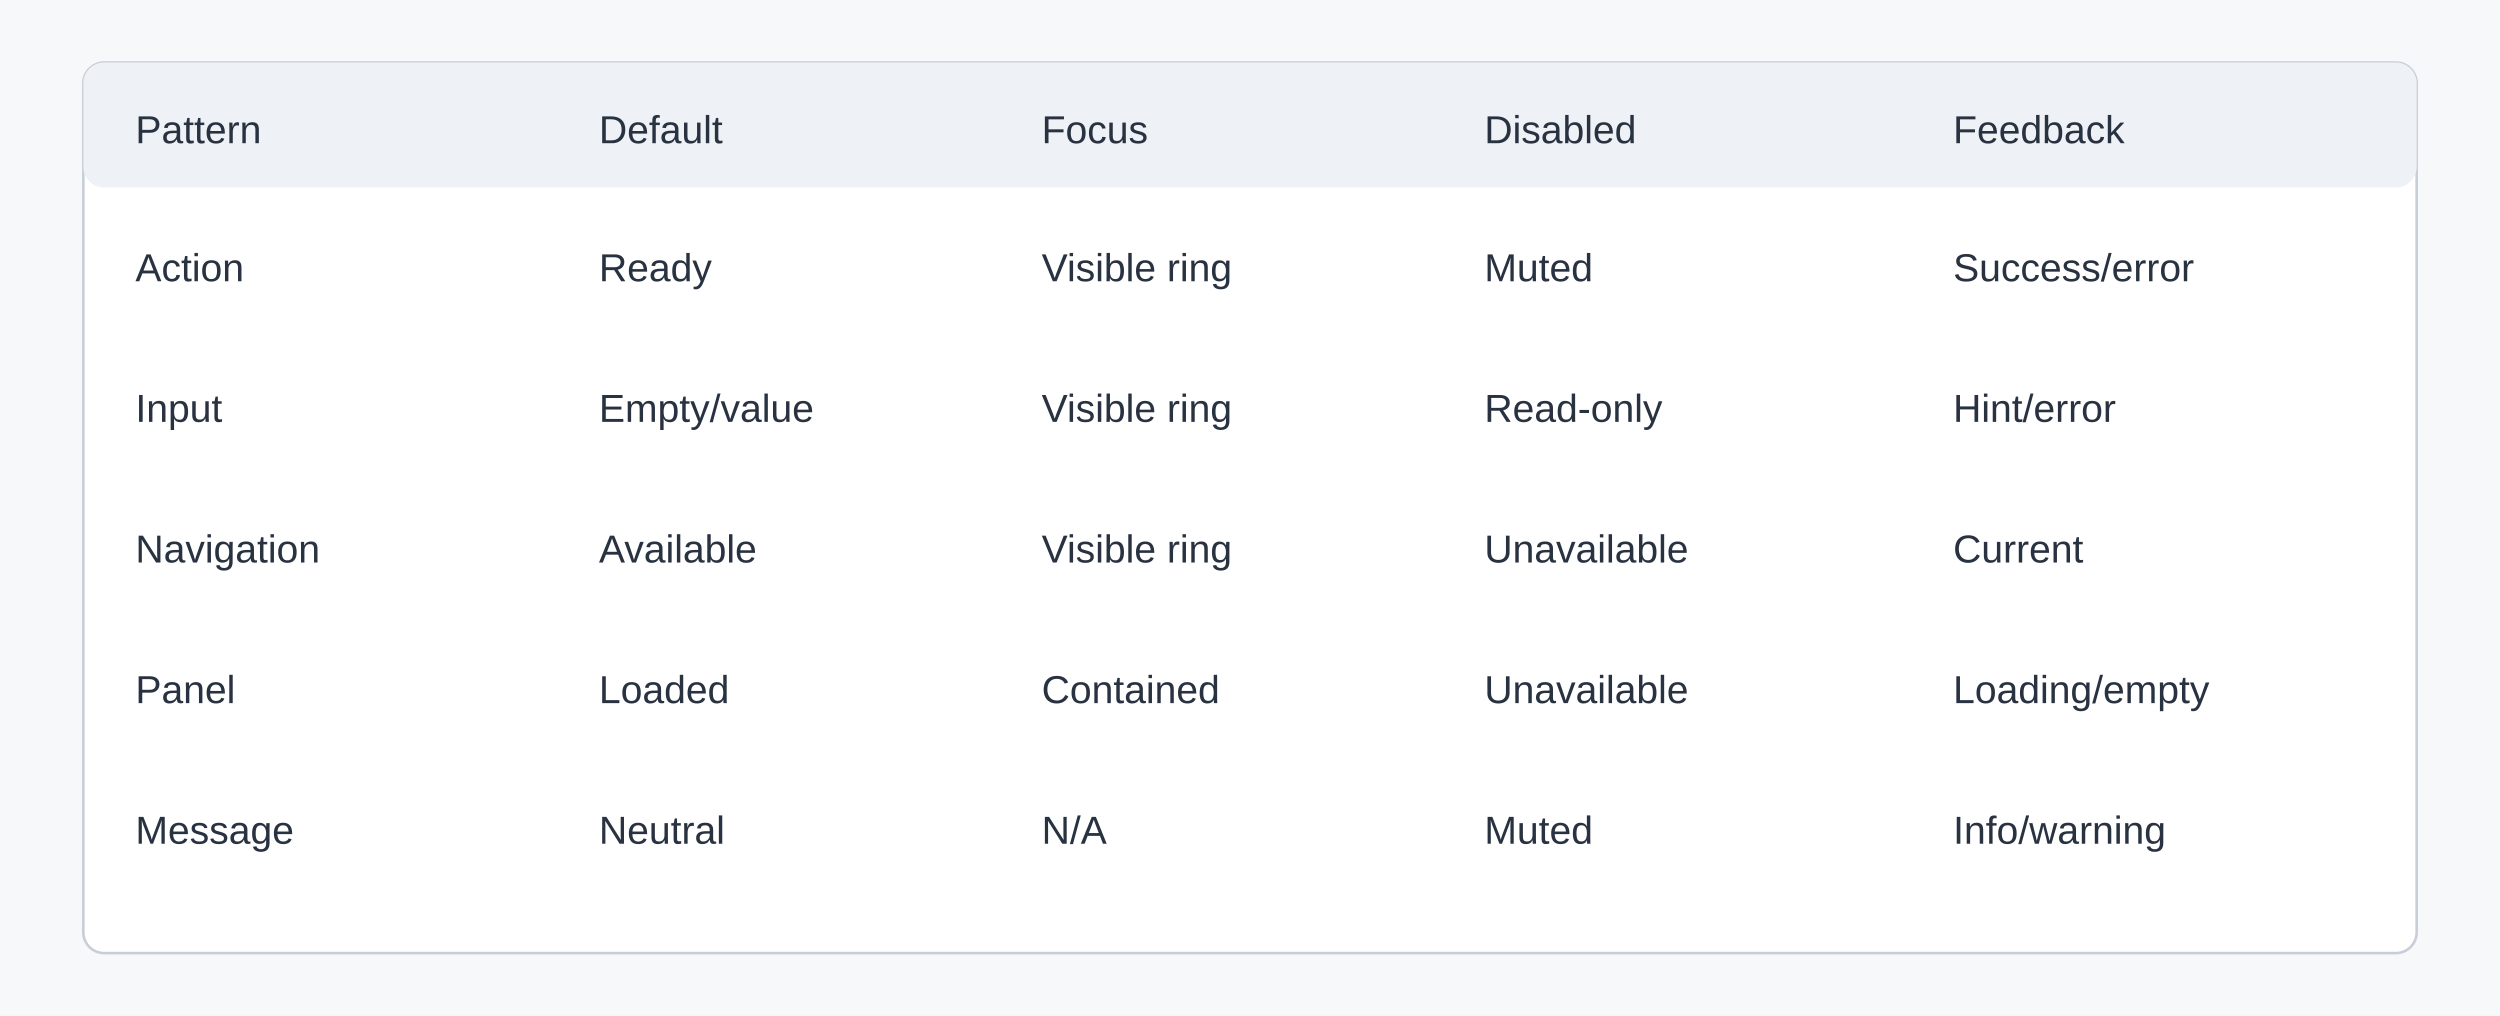
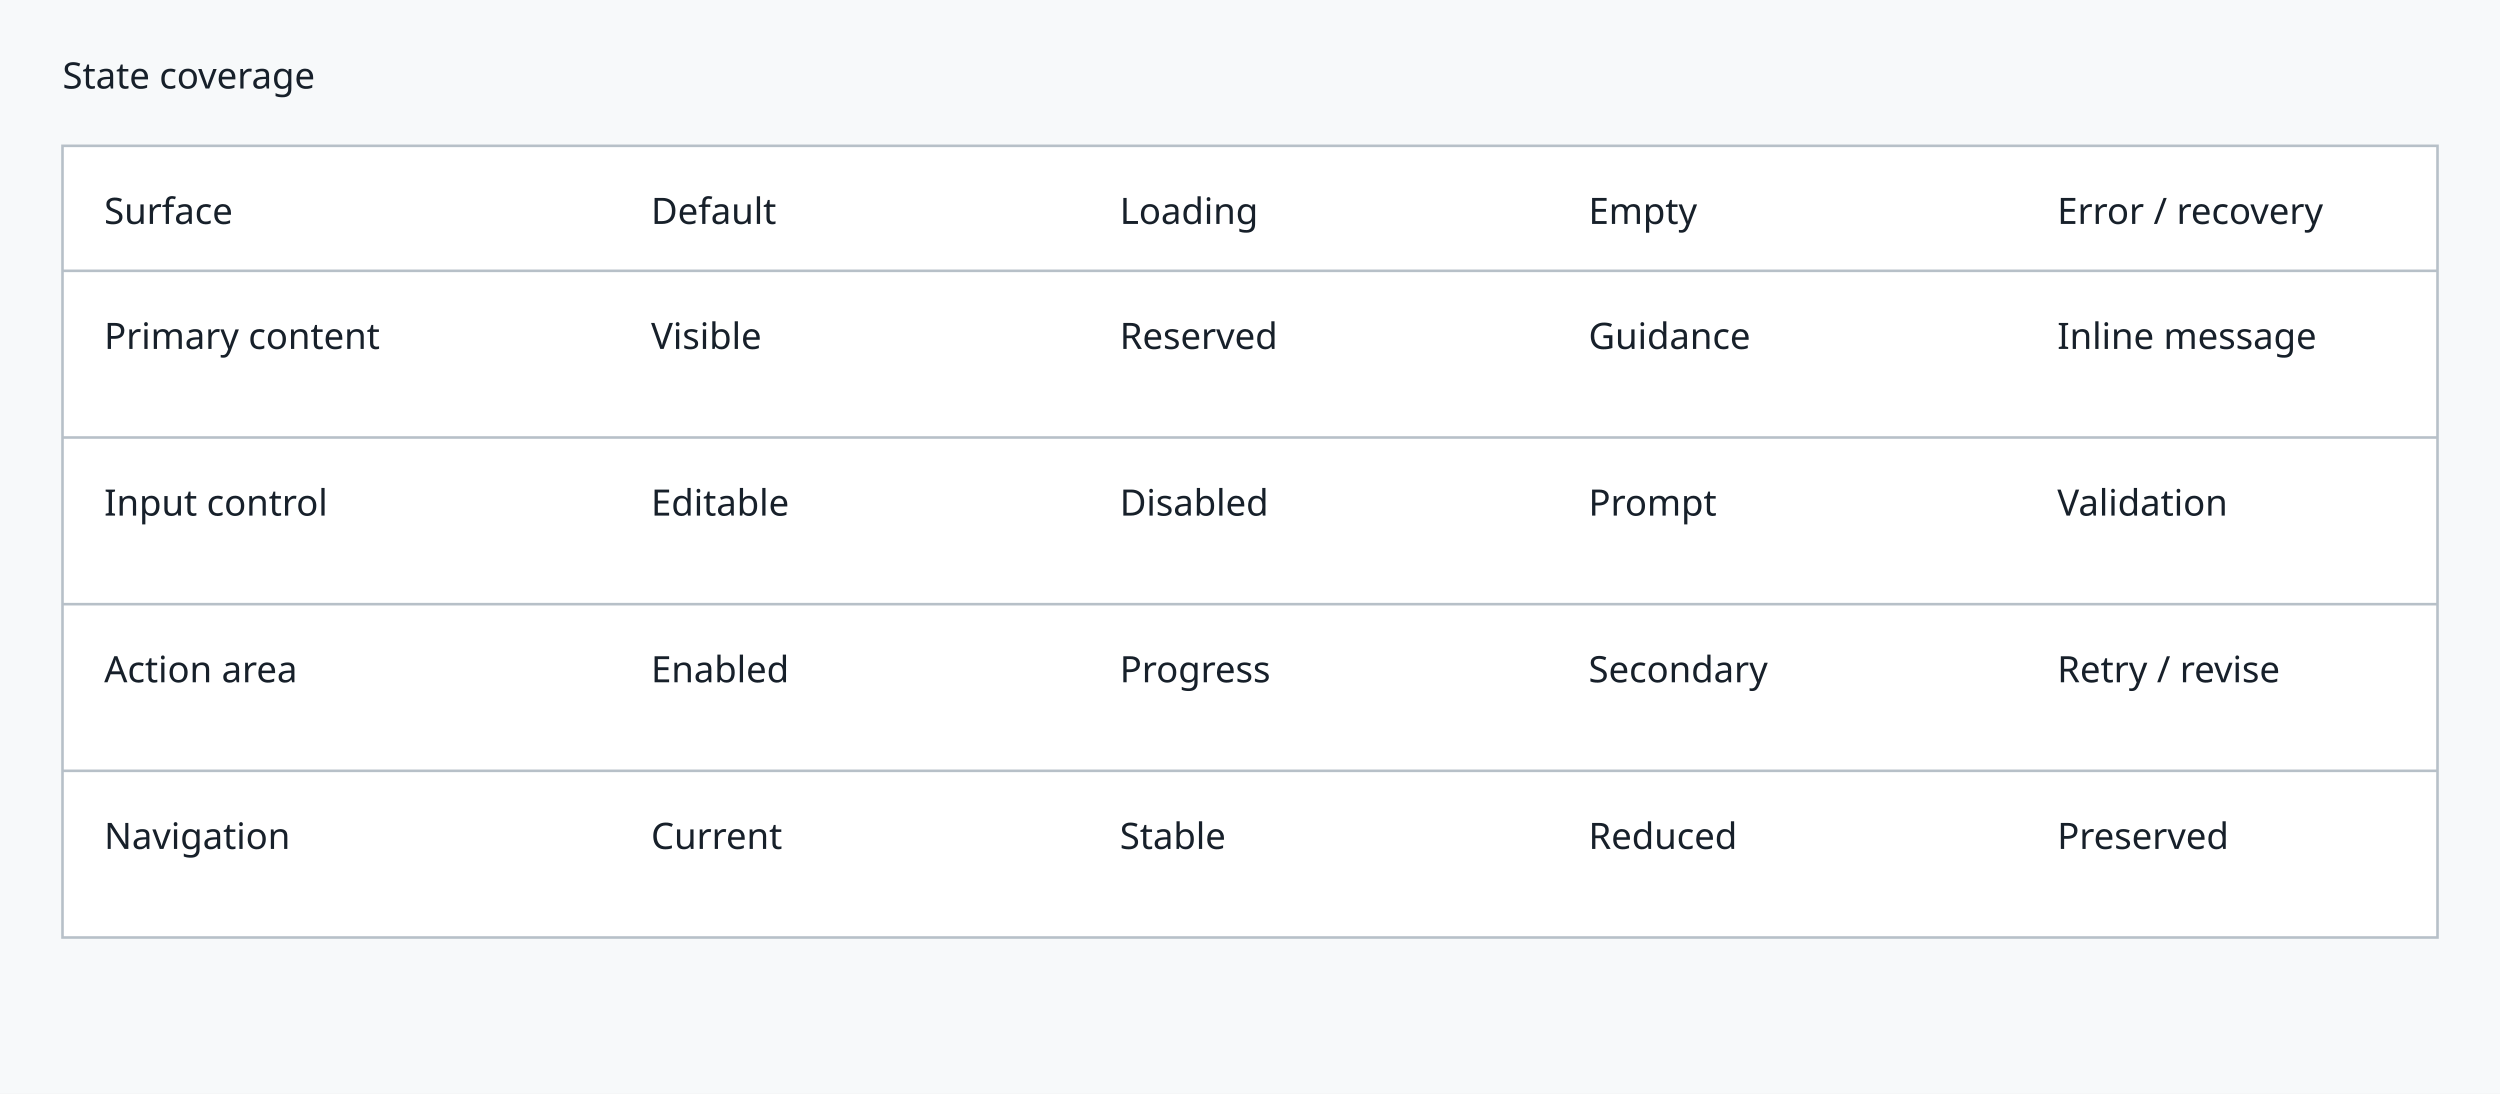
- <svg xmlns="http://www.w3.org/2000/svg" viewBox="0 0 960 390" role="img" aria-label="Interface state matrix">
-   <rect width="960" height="390" fill="#f7f8fa" />
-   <rect x="32" y="24" width="896" height="342" rx="8" fill="#fff" stroke="#c8ced8" />
-   <rect x="32" y="24" width="896" height="48" rx="8" fill="#eef1f5" />
-   <g font-family="Arial,sans-serif" font-size="15" fill="#293241">
-     <text x="52" y="55">Pattern</text>
-     <text x="230" y="55">Default</text>
-     <text x="400" y="55">Focus</text>
-     <text x="570" y="55">Disabled</text>
-     <text x="750" y="55">Feedback</text>
-     <text x="52" y="108">Action</text>
-     <text x="230" y="108">Ready</text>
-     <text x="400" y="108">Visible ring</text>
-     <text x="570" y="108">Muted</text>
-     <text x="750" y="108">Success/error</text>
-     <text x="52" y="162">Input</text>
-     <text x="230" y="162">Empty/value</text>
-     <text x="400" y="162">Visible ring</text>
-     <text x="570" y="162">Read-only</text>
-     <text x="750" y="162">Hint/error</text>
-     <text x="52" y="216">Navigation</text>
-     <text x="230" y="216">Available</text>
-     <text x="400" y="216">Visible ring</text>
-     <text x="570" y="216">Unavailable</text>
-     <text x="750" y="216">Current</text>
-     <text x="52" y="270">Panel</text>
-     <text x="230" y="270">Loaded</text>
-     <text x="400" y="270">Contained</text>
-     <text x="570" y="270">Unavailable</text>
-     <text x="750" y="270">Loading/empty</text>
-     <text x="52" y="324">Message</text>
-     <text x="230" y="324">Neutral</text>
-     <text x="400" y="324">N/A</text>
-     <text x="570" y="324">Muted</text>
-     <text x="750" y="324">Info/warning</text>
+ <svg xmlns="http://www.w3.org/2000/svg" viewBox="0 0 960 420" role="img" aria-label="Interface state matrix">
+   <style>text{font:14px system-ui;fill:#17202a}.c{fill:#fff;stroke:#b7c0c8}</style>
+   <rect width="960" height="420" fill="#f7f9fa" />
+   <text x="24" y="34" font-size="20" font-weight="bold">State coverage</text>
+   <g transform="translate(24 56)">
+     <path d="M210 0v304M390 0v304M570 0v304M750 0v304" stroke="#b7c0c8" />
+     <rect class="c" width="912" height="304" />
+     <path d="M0 48h912M0 112h912M0 176h912M0 240h912" stroke="#b7c0c8" />
+     <g font-weight="bold">
+       <text x="16" y="30">Surface</text>
+       <text x="226" y="30">Default</text>
+       <text x="406" y="30">Loading</text>
+       <text x="586" y="30">Empty</text>
+       <text x="766" y="30">Error / recovery</text>
+     </g>
+     <text x="16" y="78">Primary content</text>
+     <text x="226" y="78">Visible</text>
+     <text x="406" y="78">Reserved</text>
+     <text x="586" y="78">Guidance</text>
+     <text x="766" y="78">Inline message</text>
+     <text x="16" y="142">Input control</text>
+     <text x="226" y="142">Editable</text>
+     <text x="406" y="142">Disabled</text>
+     <text x="586" y="142">Prompt</text>
+     <text x="766" y="142">Validation</text>
+     <text x="16" y="206">Action area</text>
+     <text x="226" y="206">Enabled</text>
+     <text x="406" y="206">Progress</text>
+     <text x="586" y="206">Secondary</text>
+     <text x="766" y="206">Retry / revise</text>
+     <text x="16" y="270">Navigation</text>
+     <text x="226" y="270">Current</text>
+     <text x="406" y="270">Stable</text>
+     <text x="586" y="270">Reduced</text>
+     <text x="766" y="270">Preserved</text>
  </g>
</svg>
